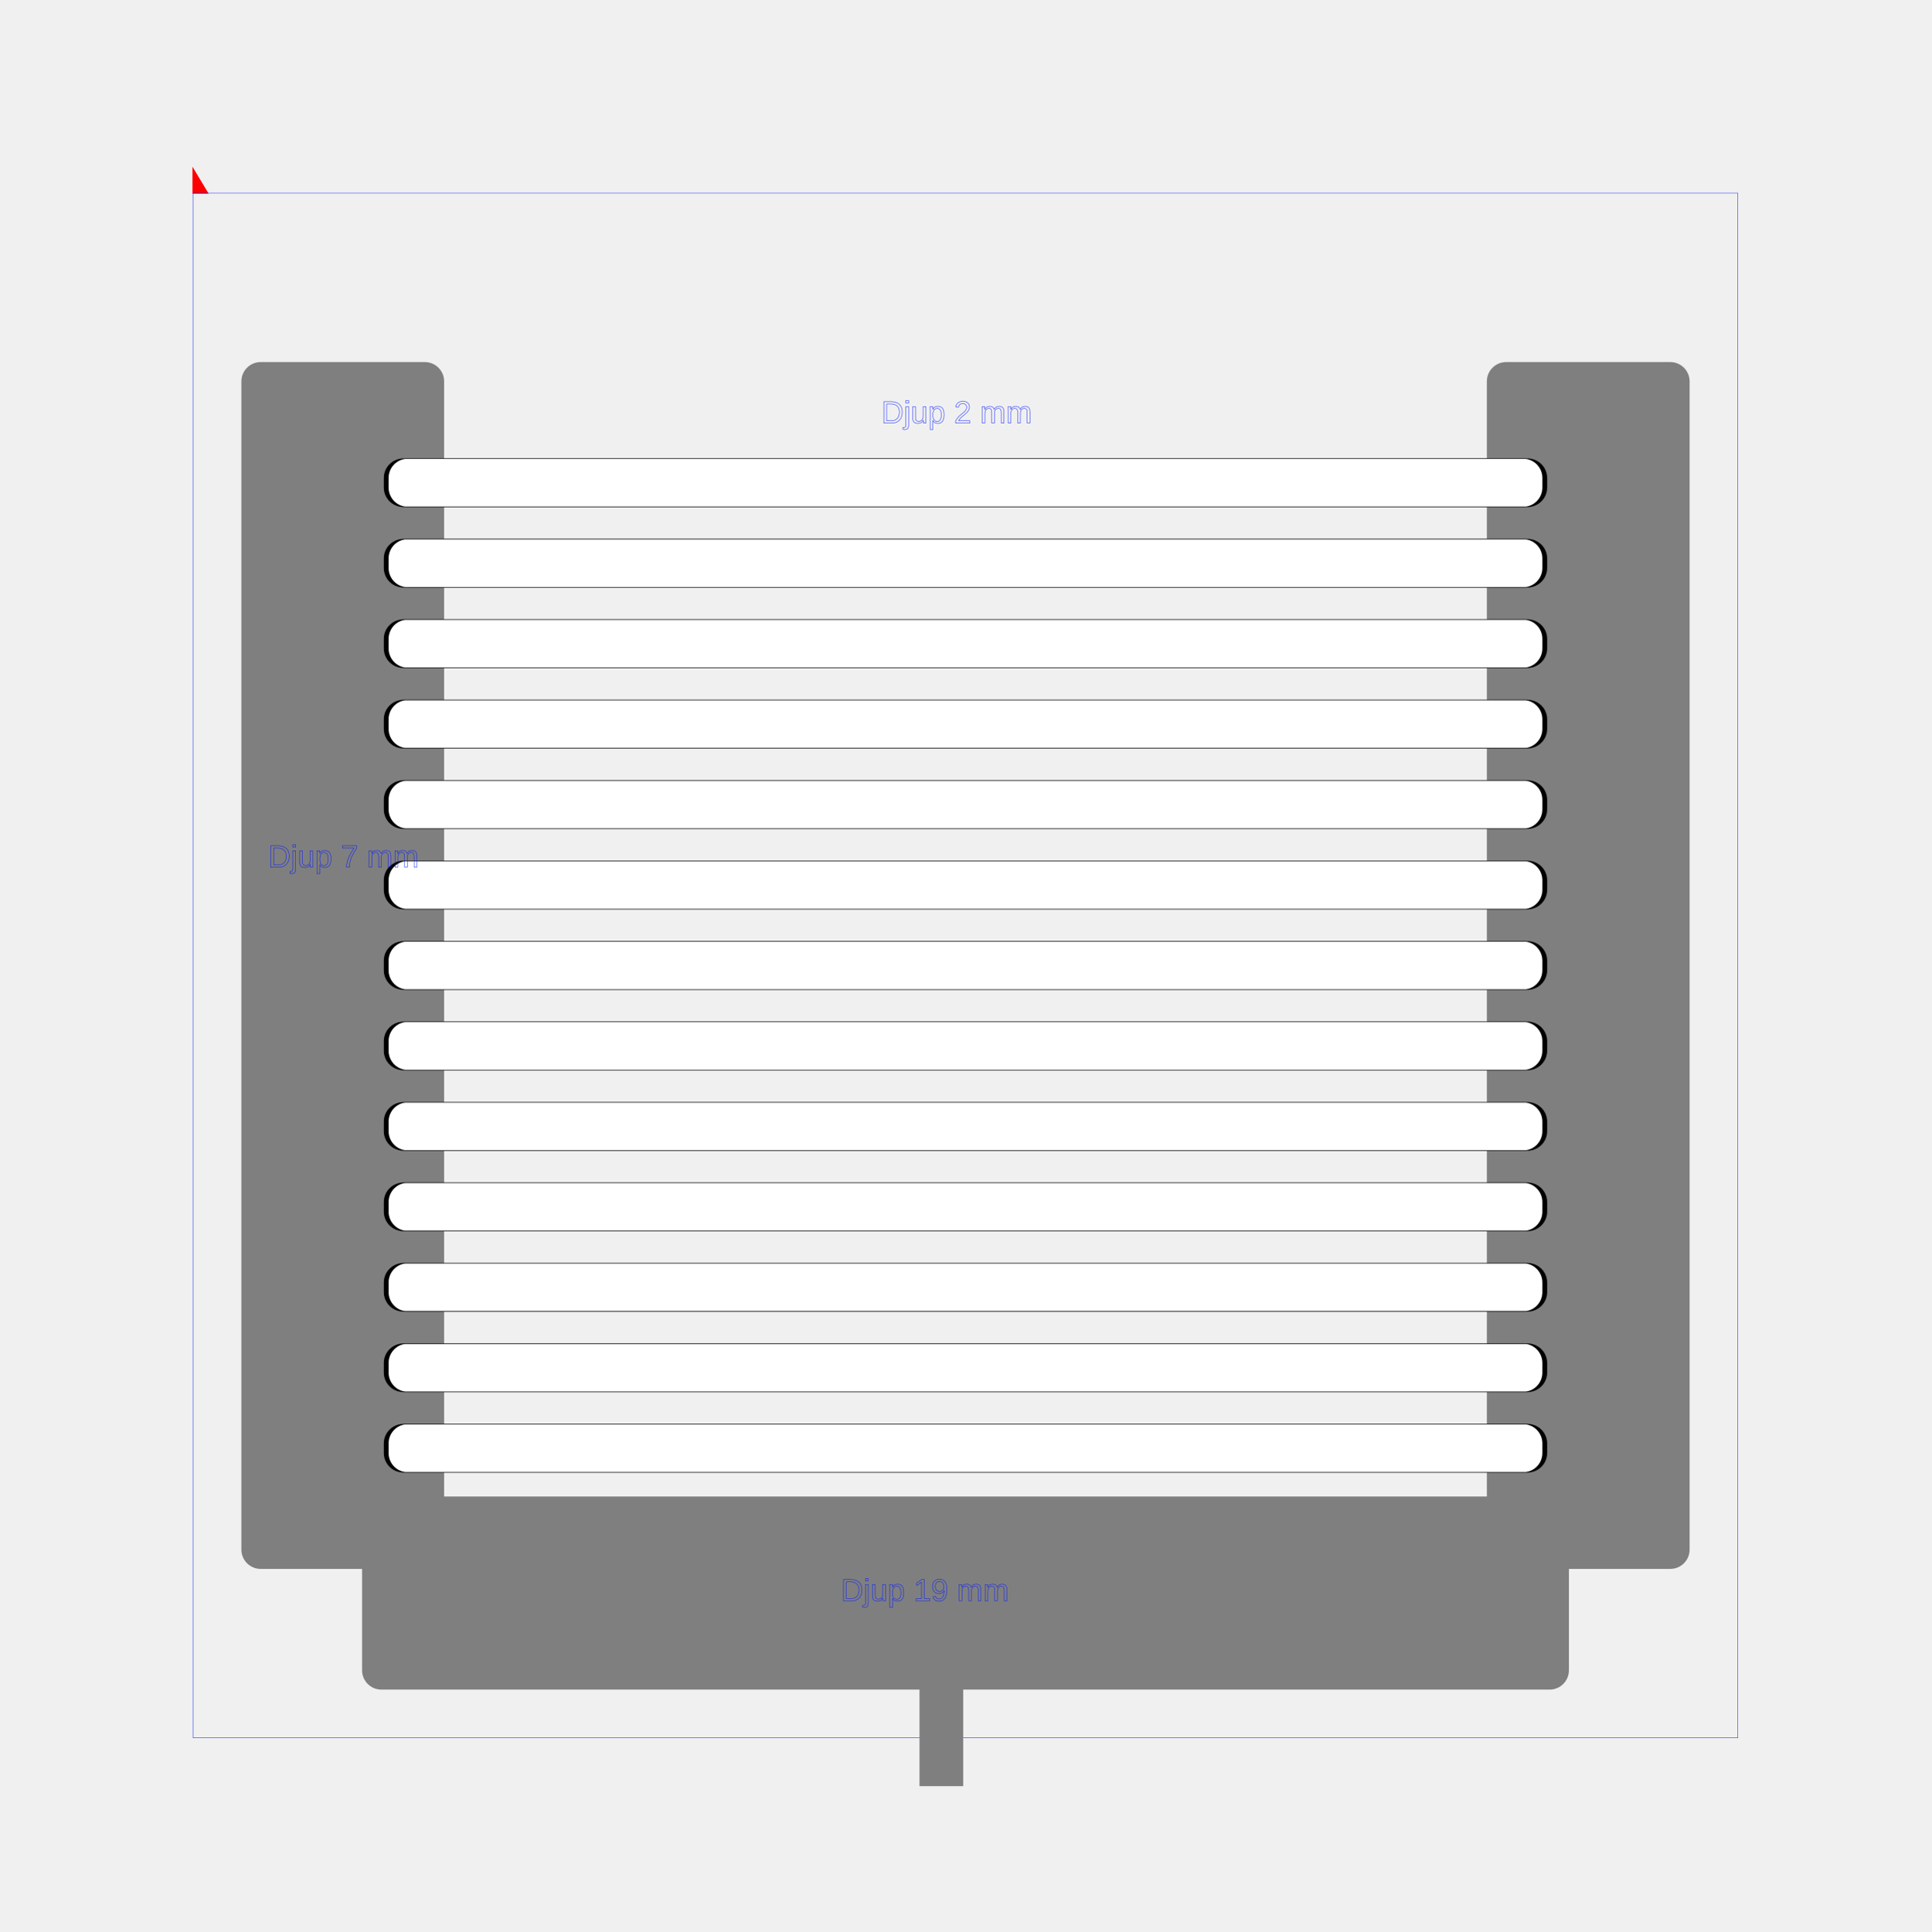
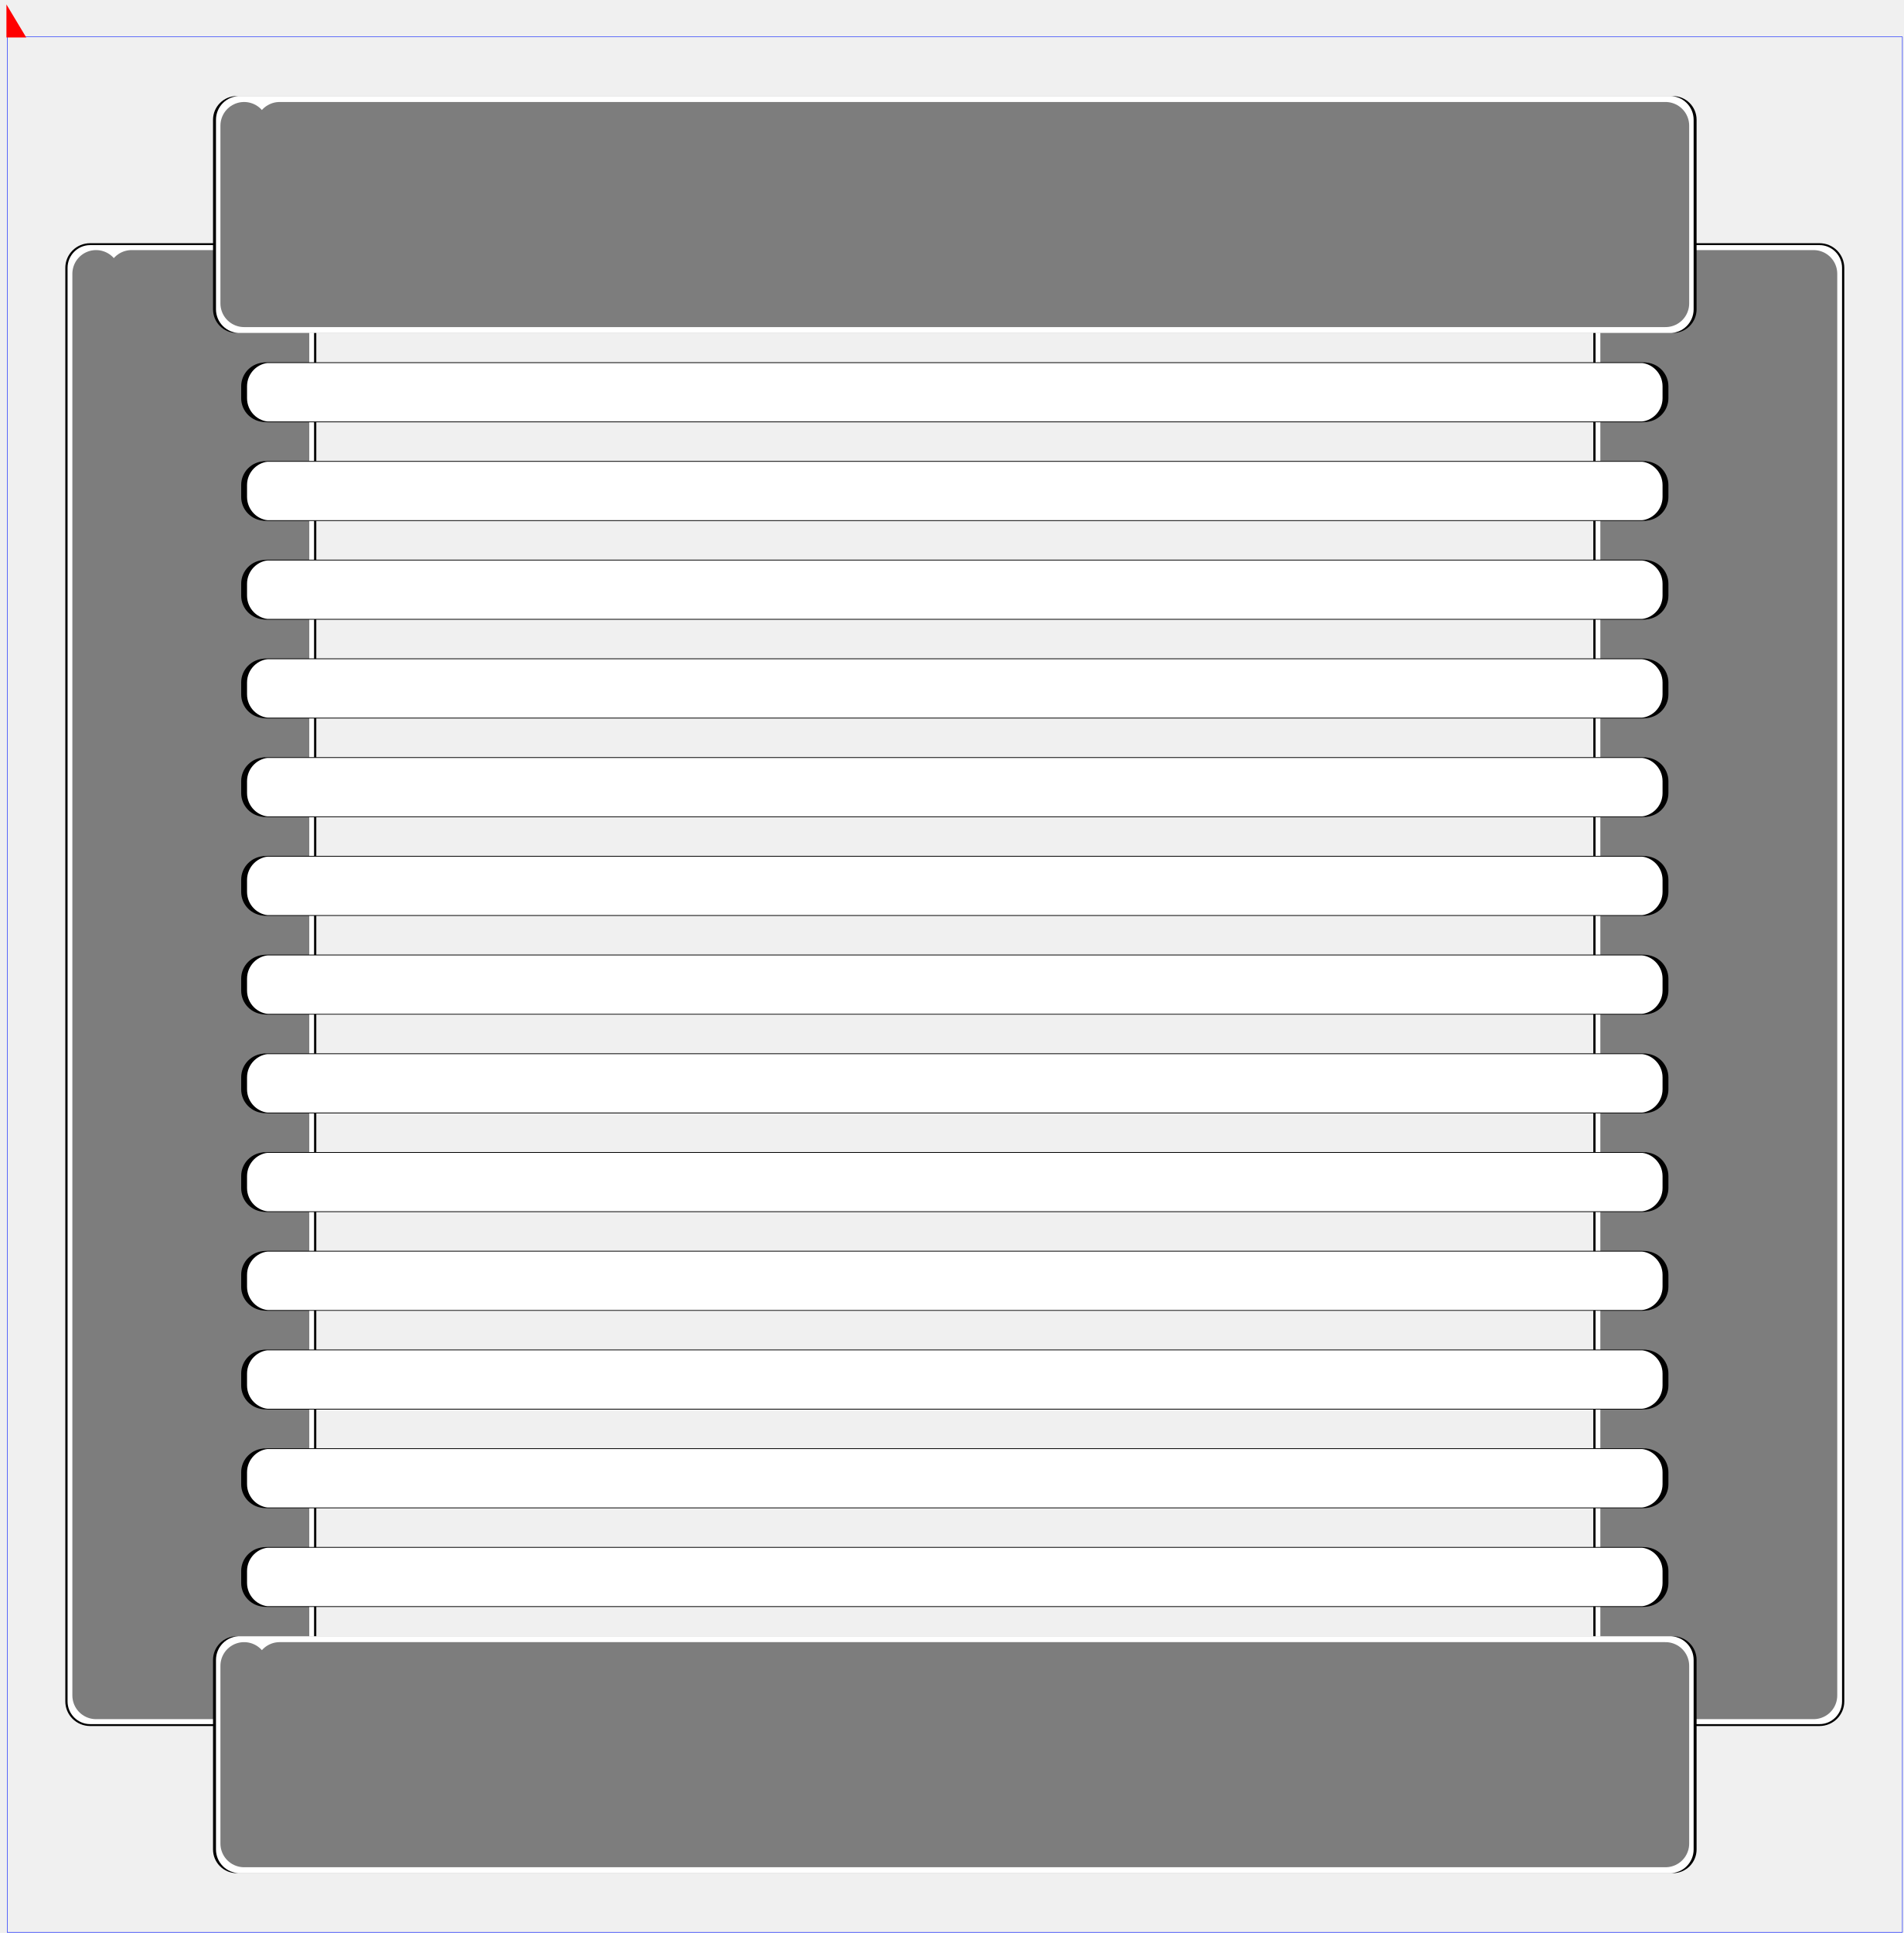
- <svg xmlns="http://www.w3.org/2000/svg" width="1134px" height="1134px" version="1.1" xml:space="preserve" style="fill-rule:evenodd;clip-rule:evenodd;stroke-miterlimit:10;">
-   <g transform="matrix(0.24,0,0,0.24,0,0)">
-     <g id="B" transform="matrix(4.16667,0,0,4.16667,472.441,472.441)">
+ <svg xmlns="http://www.w3.org/2000/svg" width="911px" height="925px" version="1.1" xml:space="preserve" style="fill-rule:evenodd;clip-rule:evenodd;stroke-miterlimit:10;">
+   <g transform="matrix(0.24,0,0,0.24,-109.933,-95.7601)">
+     <g transform="matrix(4.16667,0,0,4.16667,472.441,472.441)">
      <g id="Utgröpning">
-         <g transform="matrix(0.36,0,0,0.306122,-73.7008,-132.187)">
-           <path d="M614.173,792.945L614.173,3033.83C614.173,3054.27 600.06,3070.87 582.677,3070.87L314.961,3070.87C297.577,3070.87 283.465,3054.27 283.465,3033.83L283.465,792.945C283.465,772.502 297.577,755.906 314.961,755.906L582.677,755.906C600.06,755.906 614.173,772.502 614.173,792.945Z" style="fill:rgb(127,127,127);" />
+         <g id="Höger--7mm-" transform="matrix(1,0,0,1,731.339,0)">
+           <g transform="matrix(0.36,0,0,0.306122,-73.7008,-132.187)">
+             <path d="M614.173,792.945L614.173,3033.83C614.173,3054.27 600.06,3070.87 582.677,3070.87L314.961,3070.87C297.577,3070.87 283.465,3054.27 283.465,3033.83L283.465,792.945C283.465,772.502 297.577,755.906 314.961,755.906L582.677,755.906C600.06,755.906 614.173,772.502 614.173,792.945Z" style="fill:white;stroke:black;stroke-width:2.99px;" />
+           </g>
+           <g transform="matrix(0.24,0,0,0.24,-252.283,-65.1969)">
+             <path d="M1228.35,744.094L1228.35,3578.74L1606.3,3578.74L1606.3,744.094L1299.21,744.094L1299.21,3507.87L1381.89,3507.87L1381.89,814.961L1452.76,814.961L1452.76,3507.87L1523.62,3507.87L1523.62,814.961" style="fill:none;stroke:rgb(125,125,125);stroke-width:94.49px;stroke-linecap:round;stroke-linejoin:round;stroke-miterlimit:1.5;" />
+           </g>
        </g>
-         <g transform="matrix(0.36,0,0,0.306122,657.638,-132.187)">
-           <path d="M614.173,792.945L614.173,3033.83C614.173,3054.27 600.06,3070.87 582.677,3070.87L314.961,3070.87C297.577,3070.87 283.465,3054.27 283.465,3033.83L283.465,792.945C283.465,772.502 297.577,755.906 314.961,755.906L582.677,755.906C600.06,755.906 614.173,772.502 614.173,792.945Z" style="fill:rgb(127,127,127);" />
+         <g id="Vänster--7mm-">
+           <g transform="matrix(0.36,0,0,0.306122,-73.7008,-132.187)">
+             <path d="M614.173,792.945L614.173,3033.83C614.173,3054.27 600.06,3070.87 582.677,3070.87L314.961,3070.87C297.577,3070.87 283.465,3054.27 283.465,3033.83L283.465,792.945C283.465,772.502 297.577,755.906 314.961,755.906L582.677,755.906C600.06,755.906 614.173,772.502 614.173,792.945Z" style="fill:white;stroke:black;stroke-width:2.99px;" />
+           </g>
+           <g transform="matrix(0.24,0,0,0.24,-252.283,-65.1969)">
+             <path d="M1228.35,744.094L1228.35,3578.74L1606.3,3578.74L1606.3,744.094L1299.21,744.094L1299.21,3507.87L1381.89,3507.87L1381.89,814.961L1452.76,814.961L1452.76,3507.87L1523.62,3507.87L1523.62,814.961" style="fill:none;stroke:rgb(125,125,125);stroke-width:94.49px;stroke-linecap:round;stroke-linejoin:round;stroke-miterlimit:1.5;" />
+           </g>
        </g>
-         <g transform="matrix(2.14286,0,0,0.0489796,-508.211,728.33)">
-           <path d="M614.173,987.402L614.173,2839.37C614.173,2967.14 611.802,3070.87 608.882,3070.87L288.756,3070.87C285.836,3070.87 283.465,2967.14 283.465,2839.37L283.465,987.402C283.465,859.635 285.836,755.906 288.756,755.906L608.882,755.906C611.802,755.906 614.173,859.635 614.173,987.402Z" style="fill:rgb(127,127,127);" />
+         <g id="Botten--19mm-">
+           <g transform="matrix(2.14286,0,0,0.0489796,-508.211,728.33)">
+             <path d="M614.173,987.402L614.173,2839.37C614.173,2967.14 611.802,3070.87 608.882,3070.87L288.756,3070.87C285.836,3070.87 283.465,2967.14 283.465,2839.37L283.465,987.402C283.465,859.635 285.836,755.906 288.756,755.906L608.882,755.906C611.802,755.906 614.173,859.635 614.173,987.402Z" style="fill:white;stroke:black;stroke-width:0.66px;" />
+           </g>
+           <g transform="matrix(0.24,0,0,0.24,-121.89,-119.055)">
+             <path d="M980.315,3744.09L980.315,4098.43L3814.96,4098.43L3814.96,3744.09L1051.18,3744.09L1051.18,3814.96L3744.09,3814.96L3744.09,3885.83L1051.18,3885.83L1051.18,3956.69L3744.09,3956.69L3744.09,4027.56L1051.18,4027.56" style="fill:none;stroke:rgb(125,125,125);stroke-width:94.49px;stroke-linecap:round;stroke-linejoin:round;stroke-miterlimit:1.5;" />
+           </g>
+         </g>
+         <g id="Toppen--19mm-" transform="matrix(1,0,0,1,0,-737.008)">
+           <g transform="matrix(2.14286,0,0,0.0489796,-508.211,728.33)">
+             <path d="M614.173,987.402L614.173,2839.37C614.173,2967.14 611.802,3070.87 608.882,3070.87L288.756,3070.87C285.836,3070.87 283.465,2967.14 283.465,2839.37L283.465,987.402C283.465,859.635 285.836,755.906 288.756,755.906L608.882,755.906C611.802,755.906 614.173,859.635 614.173,987.402Z" style="fill:white;stroke:black;stroke-width:0.66px;" />
+           </g>
+           <g transform="matrix(0.24,0,0,0.24,-121.89,-119.055)">
+             <path d="M980.315,3744.09L980.315,4098.43L3814.96,4098.43L3814.96,3744.09L1051.18,3744.09L1051.18,3814.96L3744.09,3814.96L3744.09,3885.83L1051.18,3885.83L1051.18,3956.69L3744.09,3956.69L3744.09,4027.56L1051.18,4027.56" style="fill:none;stroke:rgb(125,125,125);stroke-width:94.49px;stroke-linecap:round;stroke-linejoin:round;stroke-miterlimit:1.5;" />
+           </g>
        </g>
      </g>
-       <g id="Skåror-för-LED">
+     </g>
+     <g transform="matrix(4.16667,0,0,4.16667,472.441,472.441)">
+       <g id="Skåror-för-LED--2mm-">
        <g transform="matrix(0.914286,0,0,0.12,-1236.45,-42.5197)">
          <path d="M2220.47,1748.03L2220.47,1795.28C2220.47,1847.42 2214.91,1889.76 2208.07,1889.76L1488.78,1889.76C1481.93,1889.76 1476.38,1847.42 1476.38,1795.28L1476.38,1748.03C1476.38,1695.88 1481.93,1653.54 1488.78,1653.54L2208.07,1653.54C2214.91,1653.54 2220.47,1695.88 2220.47,1748.03Z" style="fill:white;stroke:black;stroke-width:3.07px;" />
        </g>
        <g transform="matrix(0.914286,0,0,0.12,-1236.45,4.72441)">
          <path d="M2220.47,1748.03L2220.47,1795.28C2220.47,1847.42 2214.91,1889.76 2208.07,1889.76L1488.78,1889.76C1481.93,1889.76 1476.38,1847.42 1476.38,1795.28L1476.38,1748.03C1476.38,1695.88 1481.93,1653.54 1488.78,1653.54L2208.07,1653.54C2214.91,1653.54 2220.47,1695.88 2220.47,1748.03Z" style="fill:white;stroke:black;stroke-width:3.07px;" />
        </g>
        <g transform="matrix(0.914286,0,0,0.12,-1236.45,51.9685)">
          <path d="M2220.47,1748.03L2220.47,1795.28C2220.47,1847.42 2214.91,1889.76 2208.07,1889.76L1488.78,1889.76C1481.93,1889.76 1476.38,1847.42 1476.38,1795.28L1476.38,1748.03C1476.38,1695.88 1481.93,1653.54 1488.78,1653.54L2208.07,1653.54C2214.91,1653.54 2220.47,1695.88 2220.47,1748.03Z" style="fill:white;stroke:black;stroke-width:3.07px;" />
        </g>
        <g transform="matrix(0.914286,0,0,0.12,-1236.45,99.2126)">
          <path d="M2220.47,1748.03L2220.47,1795.28C2220.47,1847.42 2214.91,1889.76 2208.07,1889.76L1488.78,1889.76C1481.93,1889.76 1476.38,1847.42 1476.38,1795.28L1476.38,1748.03C1476.38,1695.88 1481.93,1653.54 1488.78,1653.54L2208.07,1653.54C2214.91,1653.54 2220.47,1695.88 2220.47,1748.03Z" style="fill:white;stroke:black;stroke-width:3.07px;" />
        </g>
        <g transform="matrix(0.914286,0,0,0.12,-1236.45,146.457)">
          <path d="M2220.47,1748.03L2220.47,1795.28C2220.47,1847.42 2214.91,1889.76 2208.07,1889.76L1488.78,1889.76C1481.93,1889.76 1476.38,1847.42 1476.38,1795.28L1476.38,1748.03C1476.38,1695.88 1481.93,1653.54 1488.78,1653.54L2208.07,1653.54C2214.91,1653.54 2220.47,1695.88 2220.47,1748.03Z" style="fill:white;stroke:black;stroke-width:3.07px;" />
        </g>
        <g transform="matrix(0.914286,0,0,0.12,-1236.45,193.701)">
          <path d="M2220.47,1748.03L2220.47,1795.28C2220.47,1847.42 2214.91,1889.76 2208.07,1889.76L1488.78,1889.76C1481.93,1889.76 1476.38,1847.42 1476.38,1795.28L1476.38,1748.03C1476.38,1695.88 1481.93,1653.54 1488.78,1653.54L2208.07,1653.54C2214.91,1653.54 2220.47,1695.88 2220.47,1748.03Z" style="fill:white;stroke:black;stroke-width:3.07px;" />
        </g>
        <g transform="matrix(0.914286,0,0,0.12,-1236.45,240.945)">
          <path d="M2220.47,1748.03L2220.47,1795.28C2220.47,1847.42 2214.91,1889.76 2208.07,1889.76L1488.78,1889.76C1481.93,1889.76 1476.38,1847.42 1476.38,1795.28L1476.38,1748.03C1476.38,1695.88 1481.93,1653.54 1488.78,1653.54L2208.07,1653.54C2214.91,1653.54 2220.47,1695.88 2220.47,1748.03Z" style="fill:white;stroke:black;stroke-width:3.07px;" />
        </g>
        <g transform="matrix(0.914286,0,0,0.12,-1236.45,288.189)">
          <path d="M2220.47,1748.03L2220.47,1795.28C2220.47,1847.42 2214.91,1889.76 2208.07,1889.76L1488.78,1889.76C1481.93,1889.76 1476.38,1847.42 1476.38,1795.28L1476.38,1748.03C1476.38,1695.88 1481.93,1653.54 1488.78,1653.54L2208.07,1653.54C2214.91,1653.54 2220.47,1695.88 2220.47,1748.03Z" style="fill:white;stroke:black;stroke-width:3.07px;" />
        </g>
        <g transform="matrix(0.914286,0,0,0.12,-1236.45,382.677)">
          <path d="M2220.47,1748.03L2220.47,1795.28C2220.47,1847.42 2214.91,1889.76 2208.07,1889.76L1488.78,1889.76C1481.93,1889.76 1476.38,1847.42 1476.38,1795.28L1476.38,1748.03C1476.38,1695.88 1481.93,1653.54 1488.78,1653.54L2208.07,1653.54C2214.91,1653.54 2220.47,1695.88 2220.47,1748.03Z" style="fill:white;stroke:black;stroke-width:3.07px;" />
        </g>
        <g transform="matrix(0.914286,0,0,0.12,-1236.45,335.433)">
          <path d="M2220.47,1748.03L2220.47,1795.28C2220.47,1847.42 2214.91,1889.76 2208.07,1889.76L1488.78,1889.76C1481.93,1889.76 1476.38,1847.42 1476.38,1795.28L1476.38,1748.03C1476.38,1695.88 1481.93,1653.54 1488.78,1653.54L2208.07,1653.54C2214.91,1653.54 2220.47,1695.88 2220.47,1748.03Z" style="fill:white;stroke:black;stroke-width:3.07px;" />
        </g>
        <g transform="matrix(0.914286,0,0,0.12,-1236.45,429.921)">
          <path d="M2220.47,1748.03L2220.47,1795.28C2220.47,1847.42 2214.91,1889.76 2208.07,1889.76L1488.78,1889.76C1481.93,1889.76 1476.38,1847.42 1476.38,1795.28L1476.38,1748.03C1476.38,1695.88 1481.93,1653.54 1488.78,1653.54L2208.07,1653.54C2214.91,1653.54 2220.47,1695.88 2220.47,1748.03Z" style="fill:white;stroke:black;stroke-width:3.07px;" />
        </g>
        <g transform="matrix(0.914286,0,0,0.12,-1236.45,477.165)">
          <path d="M2220.47,1748.03L2220.47,1795.28C2220.47,1847.42 2214.91,1889.76 2208.07,1889.76L1488.78,1889.76C1481.93,1889.76 1476.38,1847.42 1476.38,1795.28L1476.38,1748.03C1476.38,1695.88 1481.93,1653.54 1488.78,1653.54L2208.07,1653.54C2214.91,1653.54 2220.47,1695.88 2220.47,1748.03Z" style="fill:white;stroke:black;stroke-width:3.07px;" />
        </g>
        <g transform="matrix(0.914286,0,0,0.12,-1236.45,524.409)">
          <path d="M2220.47,1748.03L2220.47,1795.28C2220.47,1847.42 2214.91,1889.76 2208.07,1889.76L1488.78,1889.76C1481.93,1889.76 1476.38,1847.42 1476.38,1795.28L1476.38,1748.03C1476.38,1695.88 1481.93,1653.54 1488.78,1653.54L2208.07,1653.54C2214.91,1653.54 2220.47,1695.88 2220.47,1748.03Z" style="fill:white;stroke:black;stroke-width:3.07px;" />
        </g>
      </g>
+     </g>
+     <g transform="matrix(4.16667,0,0,4.16667,472.441,472.441)">
+       <g id="Guide" transform="matrix(0.698182,0,0,0.698182,-329.85,-536.006)">
+         <rect x="472.441" y="767.717" width="1299.21" height="1299.21" style="fill:none;stroke:rgb(0,23,255);stroke-width:0.34px;stroke-linecap:square;stroke-miterlimit:1;" />
+       </g>
+     </g>
+     <g transform="matrix(4.16667,0,0,4.16667,472.441,472.441)">
      <g transform="matrix(0.944882,0,0,0.787402,-8.97638,-15.8409)">
        <g id="Origo">
          <g>
            <path d="M18.5,20.118L9.5,20.118L9.5,2.118L18.5,20.118Z" style="fill:rgb(255,0,0);fill-rule:nonzero;stroke:rgb(255,0,0);stroke-width:0.79px;" />
          </g>
        </g>
      </g>
-       <g id="Guide" transform="matrix(0.698182,0,0,0.698182,-329.85,-536.006)">
-         <rect x="472.441" y="767.717" width="1299.21" height="1299.21" style="fill:none;stroke:rgb(0,23,255);stroke-width:0.34px;stroke-linecap:square;stroke-miterlimit:1;" />
-       </g>
-       <g transform="matrix(0.366076,0,0,0.366076,-806.379,-131.284)">
-         <g transform="matrix(50,0,0,50,3548.34,727.526)">
-                 </g>
-         <text x="3306.61px" y="727.526px" style="font-family:'ArialMT', 'Arial', sans-serif;font-size:50px;fill:none;stroke:rgb(0,23,255);stroke-width:0.66px;stroke-linecap:square;stroke-miterlimit:1;">Djup 2 mm</text>
-       </g>
-       <g transform="matrix(0.366076,0,0,0.366076,-1166.38,129.503)">
-         <g transform="matrix(50,0,0,50,3548.34,727.526)">
-                 </g>
-         <text x="3306.61px" y="727.526px" style="font-family:'ArialMT', 'Arial', sans-serif;font-size:50px;fill:none;stroke:rgb(0,23,255);stroke-width:0.66px;stroke-linecap:square;stroke-miterlimit:1;">Djup 7 mm</text>
-       </g>
-       <g transform="matrix(0.366076,0,0,0.366076,-830.065,560.37)">
-         <g transform="matrix(50,0,0,50,3576.14,727.526)">
-                 </g>
-         <text x="3306.61px" y="727.526px" style="font-family:'ArialMT', 'Arial', sans-serif;font-size:50px;fill:none;stroke:rgb(0,23,255);stroke-width:0.66px;stroke-linecap:square;stroke-miterlimit:1;">Djup 19 mm</text>
-       </g>
-       <g transform="matrix(0.24,0,0,0.18,-85.0394,127.559)">
-         <path d="M2185.04,4488.19L2185.04,4015.75" style="fill:none;stroke:rgb(127,127,127);stroke-width:106.9px;stroke-linejoin:round;" />
-       </g>
    </g>
  </g>
</svg>
